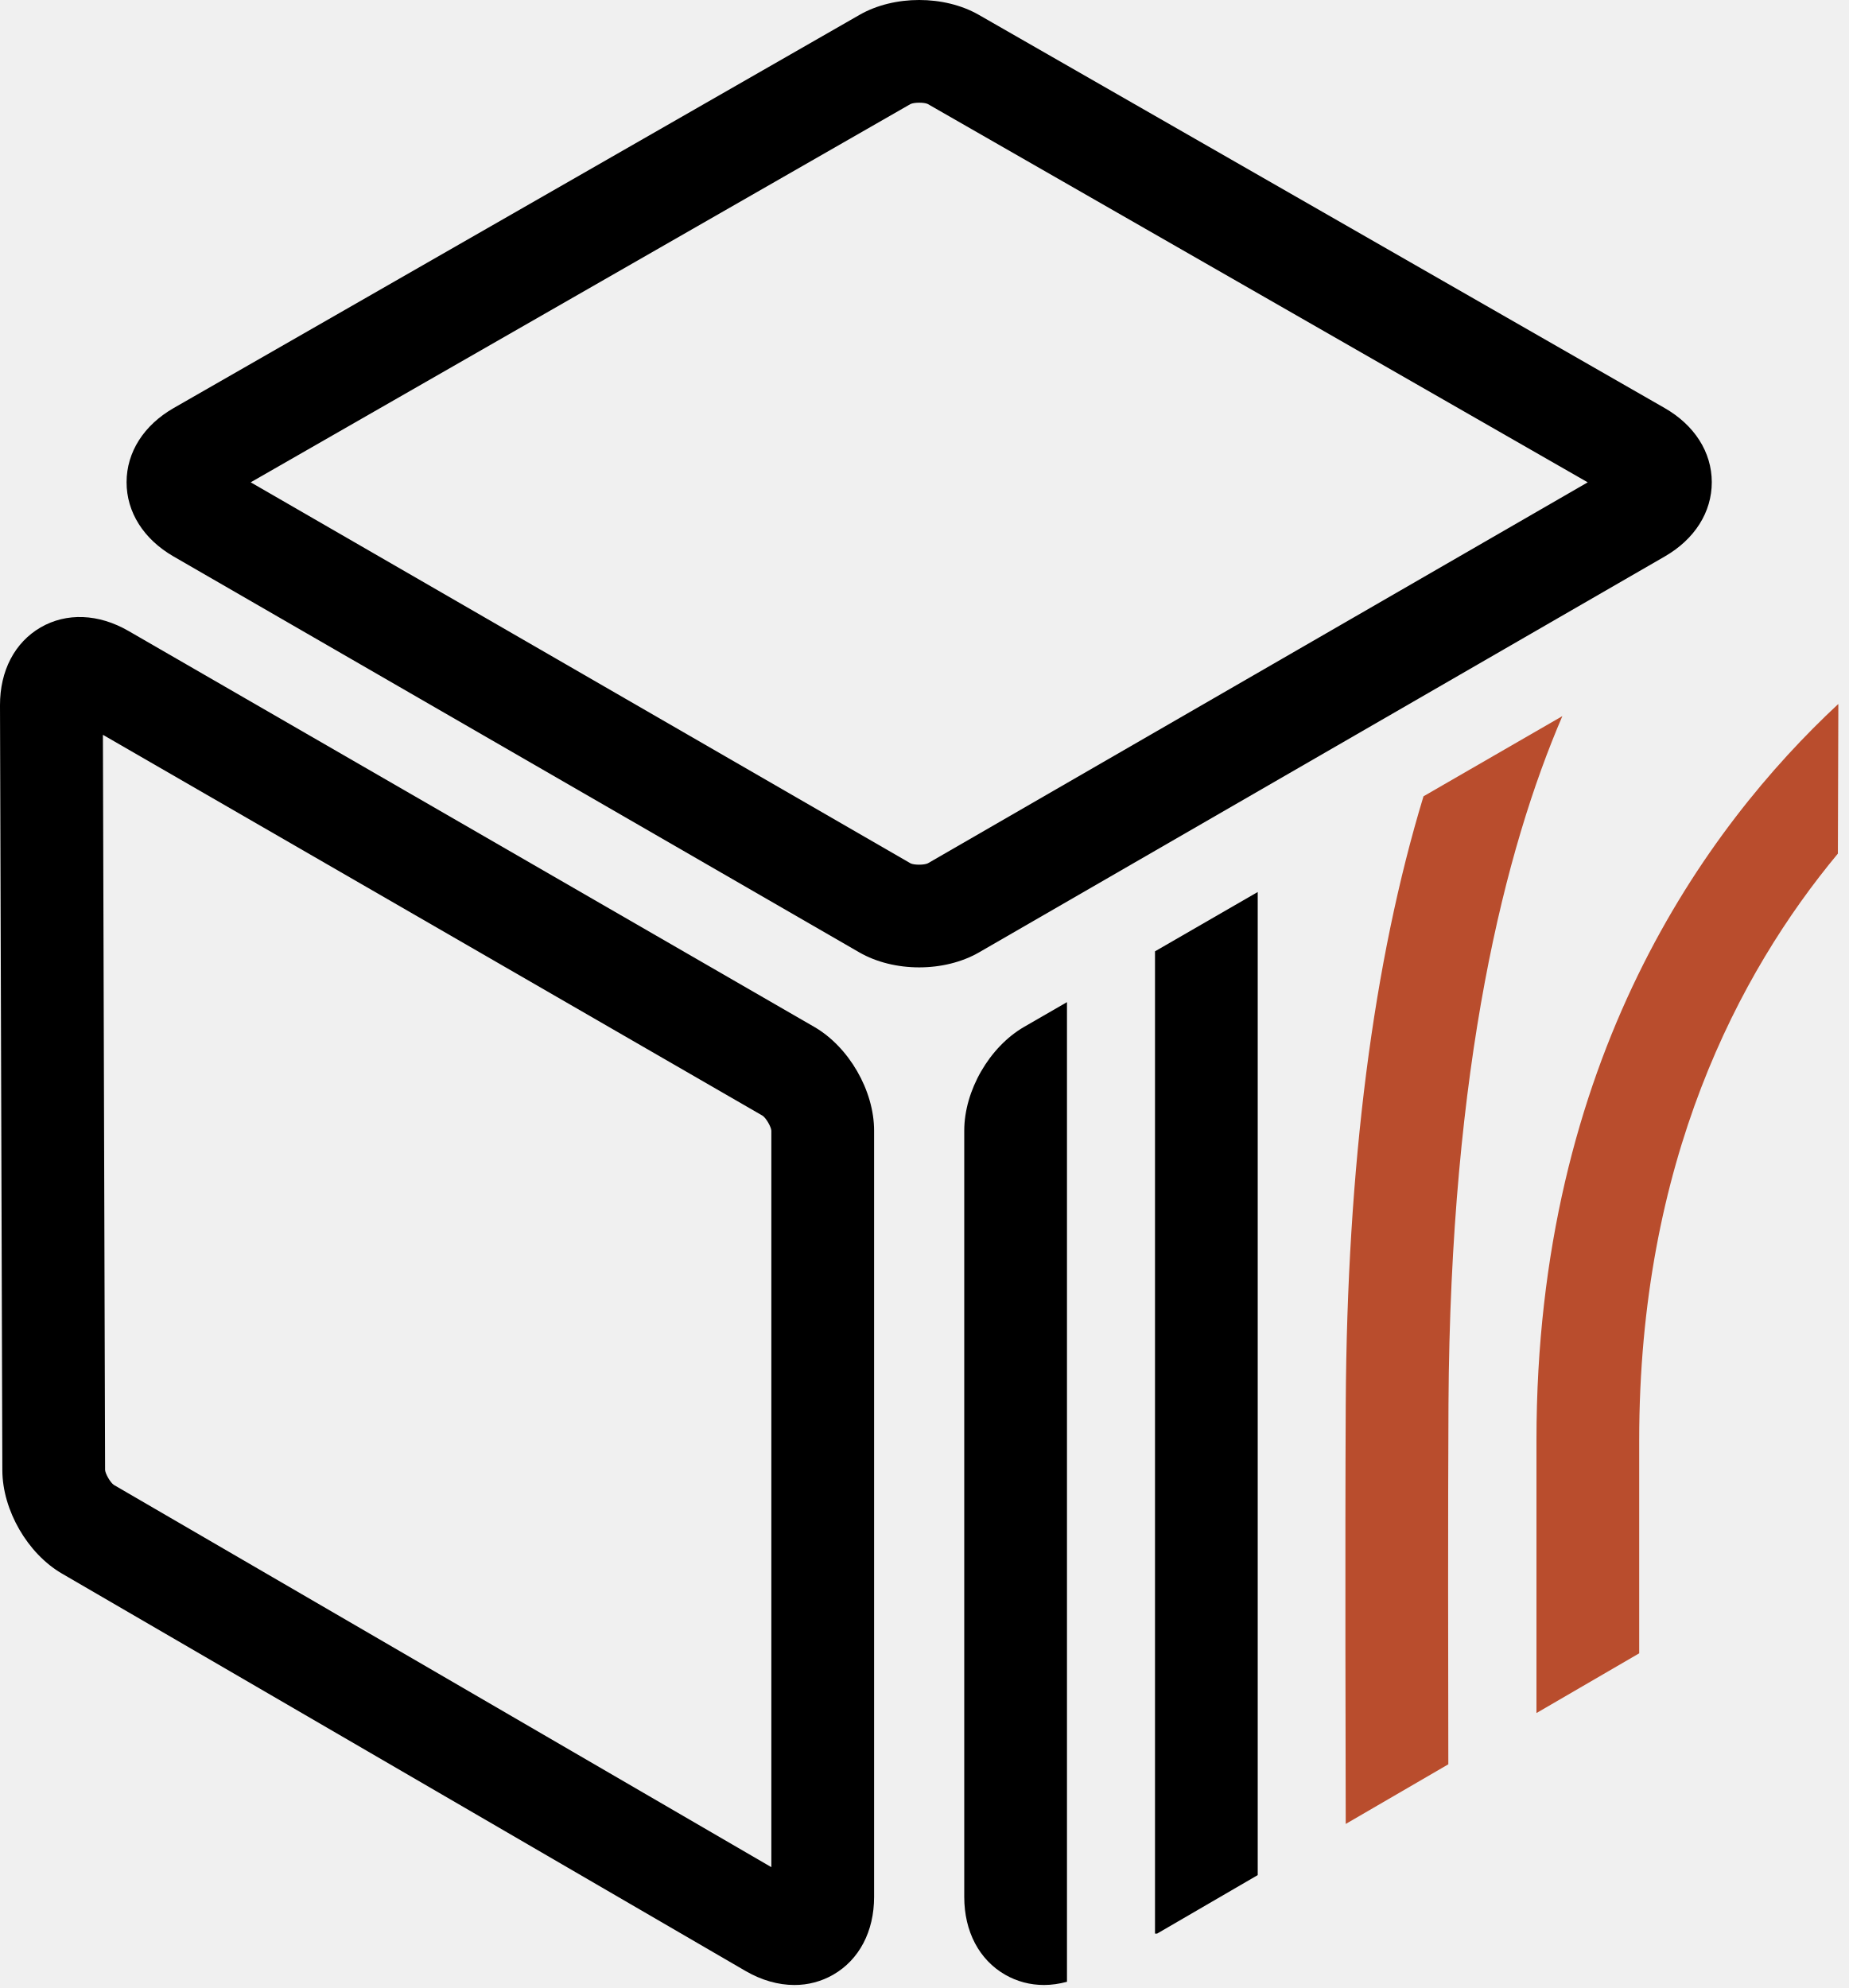
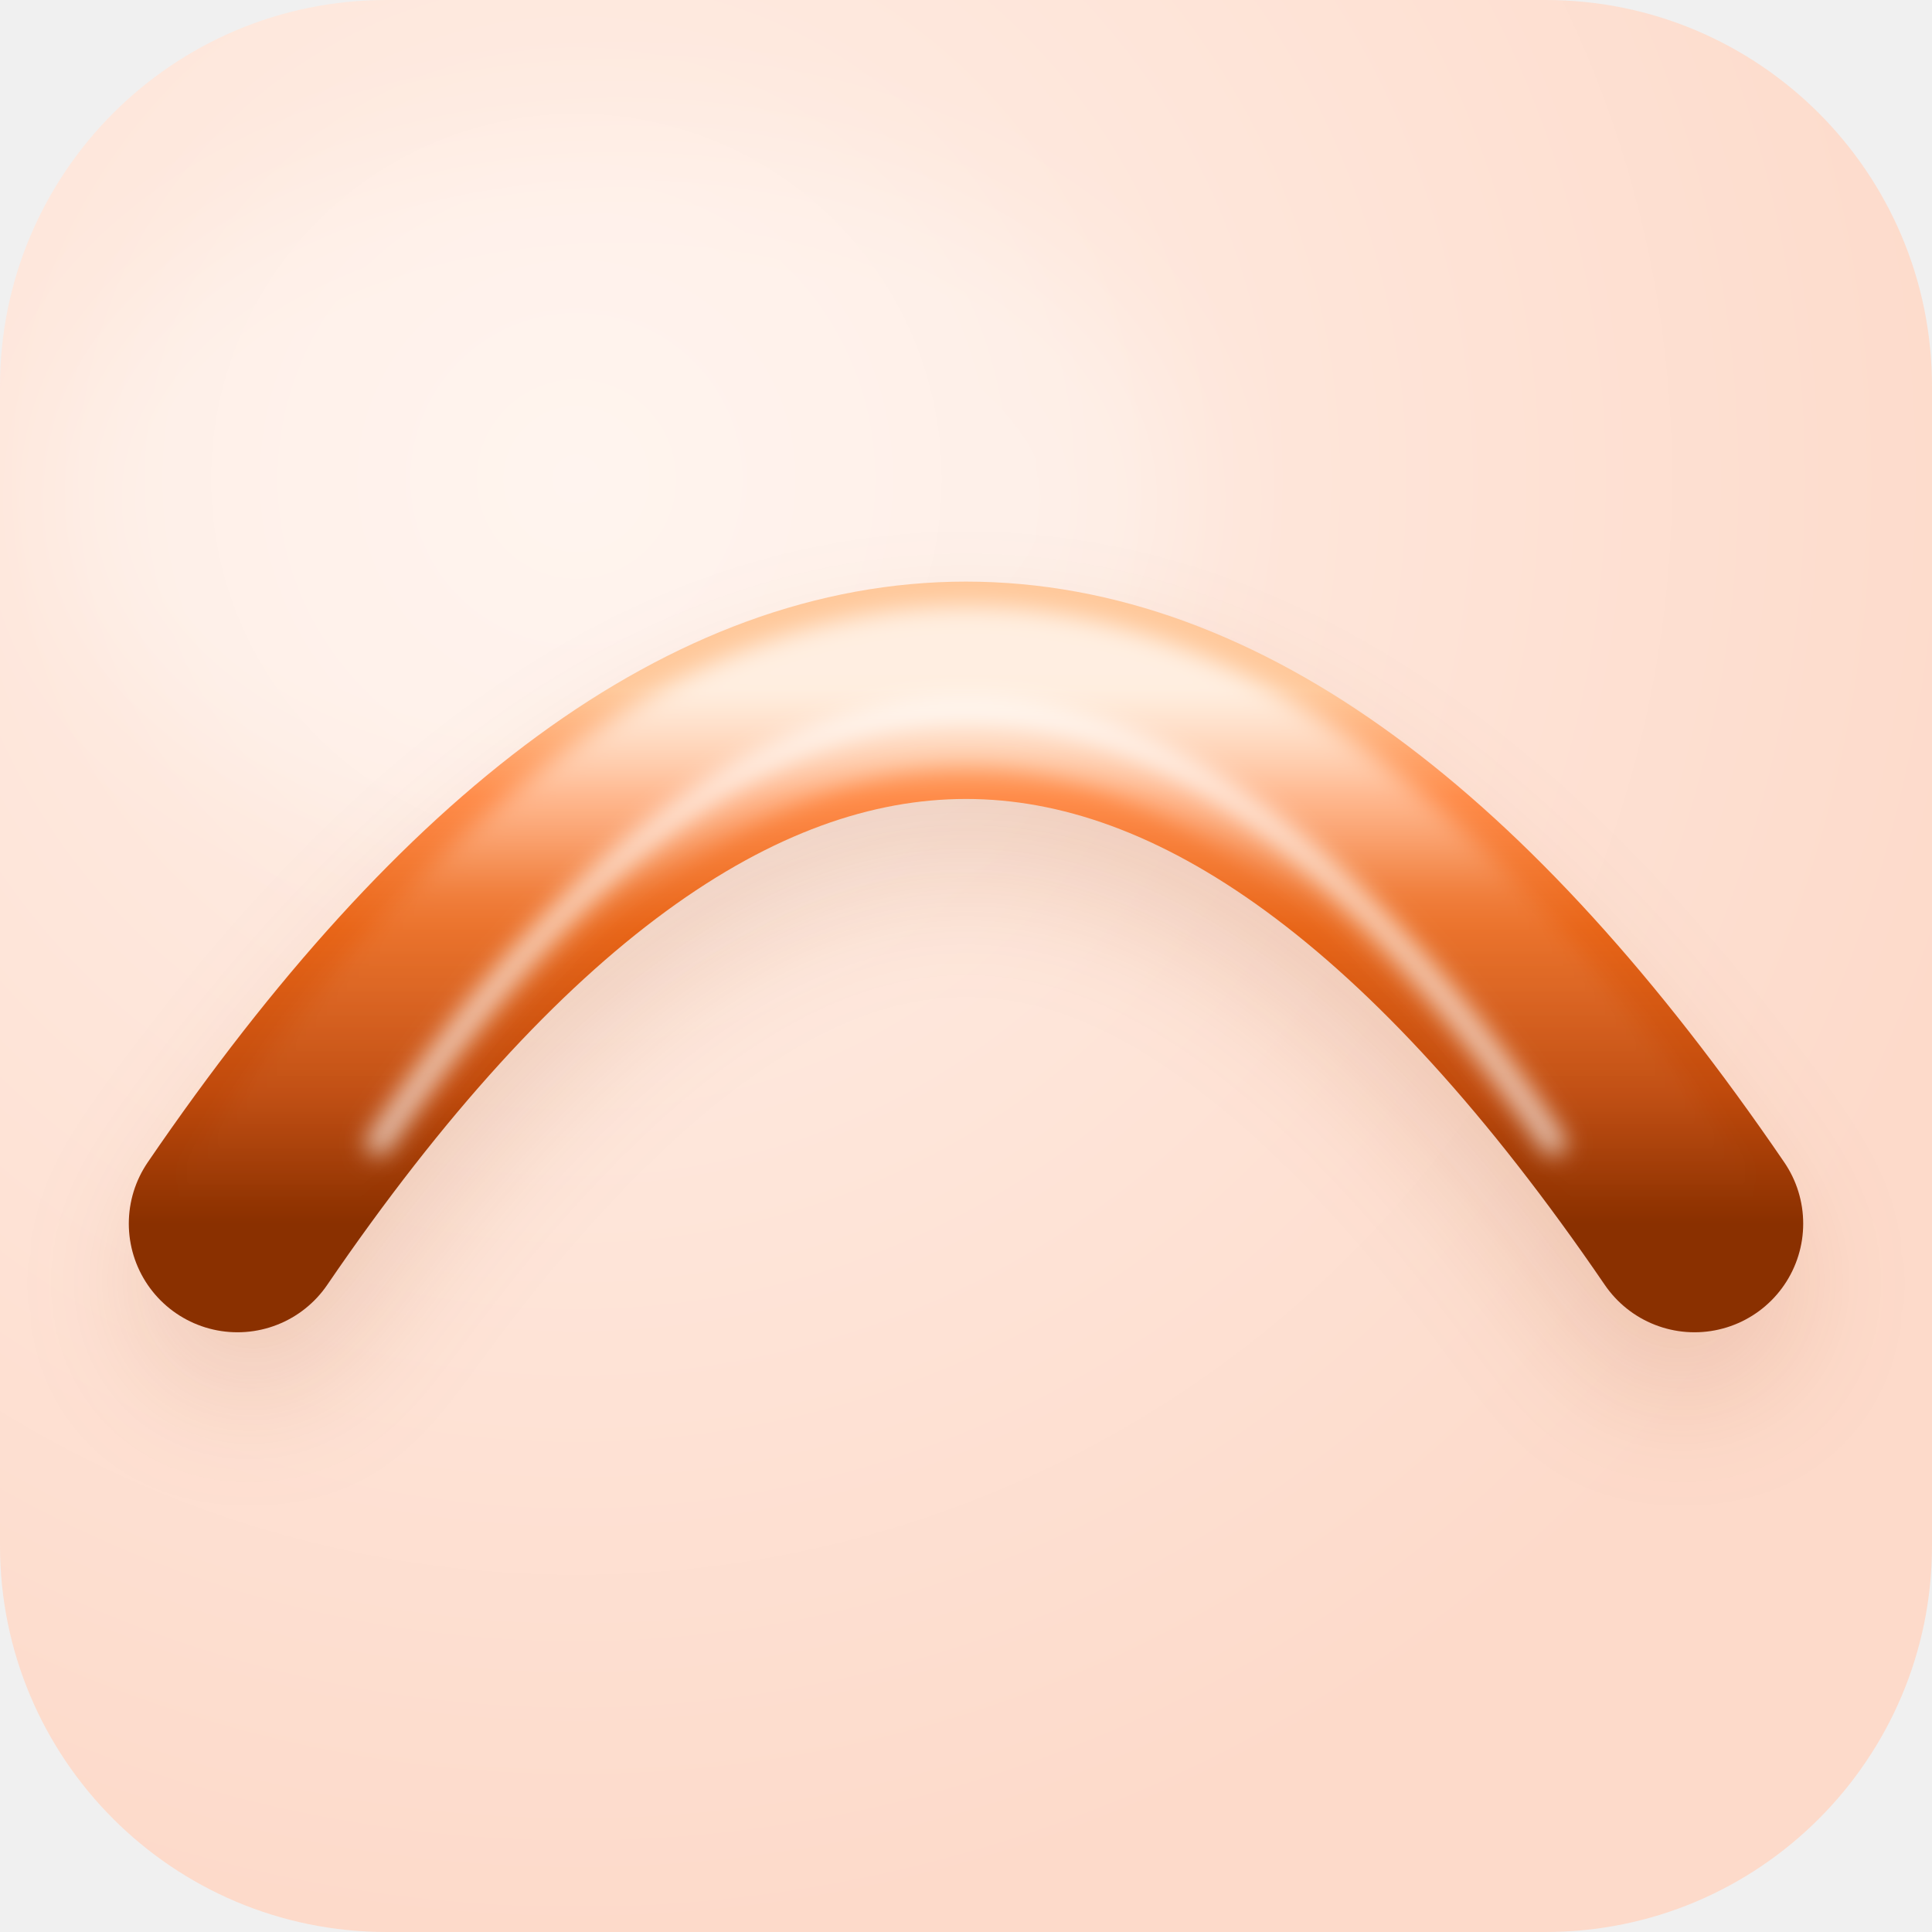
- <svg xmlns="http://www.w3.org/2000/svg" width="119" height="128" fill="none" viewBox="0 0 119 128">
-   <g clip-path="url(#a)">
-     <path fill="currentColor" d="M65.937 66.115c-2.235 1.29-3.857 4.1-3.858 6.682v49.341c0 2.22.96 4.045 2.632 5.006.77.443 1.621.662 2.503.662.486 0 .982-.073 1.479-.206V64.524l-2.756 1.591Zm8.423-4.863v63.245h.136l6.477-3.766V57.433l-6.614 3.82Z" />
-     <path fill="#B94D2D" d="M93.254 90.436c.121-21.938 3.67-35.812 7.332-44.328l-8.94 5.163c-3.239 10.665-4.92 23.767-5.006 39.129-.047 8.585-.008 24.355-.001 27.037l6.605-3.84c-.012-5.901-.026-16.624.01-23.16Zm25.07-35.476.03-9.547c0-.03-.004-.056-.005-.085-8.517 7.935-19.43 22.882-19.43 47.394v17.575l6.614-3.846v-13.73c0-17.889 6.384-30.05 12.791-37.76Z" />
-     <path fill="currentColor" d="M51.14 127.806c-1.035 0-2.111-.303-3.147-.905L3.989 101.317C1.773 100.029.16 97.234.151 94.671L0 45.413c-.007-2.22.946-4.048 2.615-5.016 1.67-.966 3.73-.884 5.652.225l44.15 25.493c2.235 1.29 3.858 4.1 3.858 6.683v49.338c0 2.22-.959 4.045-2.631 5.007a4.975 4.975 0 0 1-2.503.663ZM6.625 47.311l.141 47.34c.02.252.34.805.56.955L49.66 120.22V72.797c-.019-.255-.339-.81-.562-.96L6.624 47.311Zm52.552 14.975c-1.37 0-2.74-.323-3.858-.968l-44.15-25.492c-1.923-1.11-3.024-2.854-3.02-4.783.003-1.929 1.109-3.668 3.035-4.772L55.339.956c2.224-1.275 5.453-1.275 7.677 0l44.154 25.315c1.926 1.104 3.033 2.843 3.036 4.772.003 1.929-1.098 3.672-3.021 4.782l-44.15 25.493c-1.117.645-2.488.968-3.858.968Zm.548-55.592c-.23-.11-.868-.11-1.107.006L16.14 31.054 58.626 55.59c.232.112.873.113 1.113-.006l42.479-24.528L59.725 6.694Z" />
-   </g>
+ <svg xmlns="http://www.w3.org/2000/svg" viewBox="16 16 480 480">
  <defs>
-     <clipPath id="a">
-       <path fill="#fff" d="M0 0h118.354v127.806H0z" />
-     </clipPath>
+     <linearGradient id="c" x1="0%" x2="0%" y1="0%" y2="100%">
+       <stop offset="0%" stop-color="#ffc89a" />
+       <stop offset="20%" stop-color="#ff8c4a" />
+       <stop offset="45%" stop-color="#e86518" />
+       <stop offset="75%" stop-color="#c04a0c" />
+       <stop offset="100%" stop-color="#8a3000" />
+     </linearGradient>
+     <linearGradient id="d" x1="0%" x2="0%" y1="0%" y2="100%">
+       <stop offset="0%" stop-color="#fff" stop-opacity=".7" />
+       <stop offset="40%" stop-color="#fff" stop-opacity=".1" />
+       <stop offset="100%" stop-color="#fff" stop-opacity="0" />
+     </linearGradient>
+     <filter id="e" width="140%" height="140%" x="-20%" y="-20%">
+       <feGaussianBlur stdDeviation="3" />
+     </filter>
+     <filter id="b" width="200%" height="200%" x="-50%" y="-50%">
+       <feGaussianBlur stdDeviation="15" />
+     </filter>
+     <radialGradient id="a" cx="30%" cy="25%" r="75%">
+       <stop offset="0%" stop-color="#fff0e8" />
+       <stop offset="100%" stop-color="#fddaca" />
+     </radialGradient>
  </defs>
+   <rect width="480" height="480" x="16" y="16" fill="url(#a)" rx="96" ry="96" />
+   <ellipse cx="170" cy="140" fill="#fff" filter="url(#b)" opacity=".3" rx="140" ry="90" />
+   <path fill="none" stroke="#a04010" stroke-linecap="round" stroke-width="55" d="M78 335q178-260 356 0" filter="url(#b)" opacity=".15" />
+   <path fill="none" stroke="url(#c)" stroke-linecap="round" stroke-width="54" d="M75 320q181-265 362 0" />
+   <path fill="none" stroke="url(#d)" stroke-linecap="round" stroke-width="40" d="M80 315q176-257 352 0" filter="url(#e)" />
+   <path fill="none" stroke="#fff" stroke-linecap="round" stroke-width="6" d="M110 300q146-215 292 0" filter="url(#e)" opacity=".7" />
</svg>
